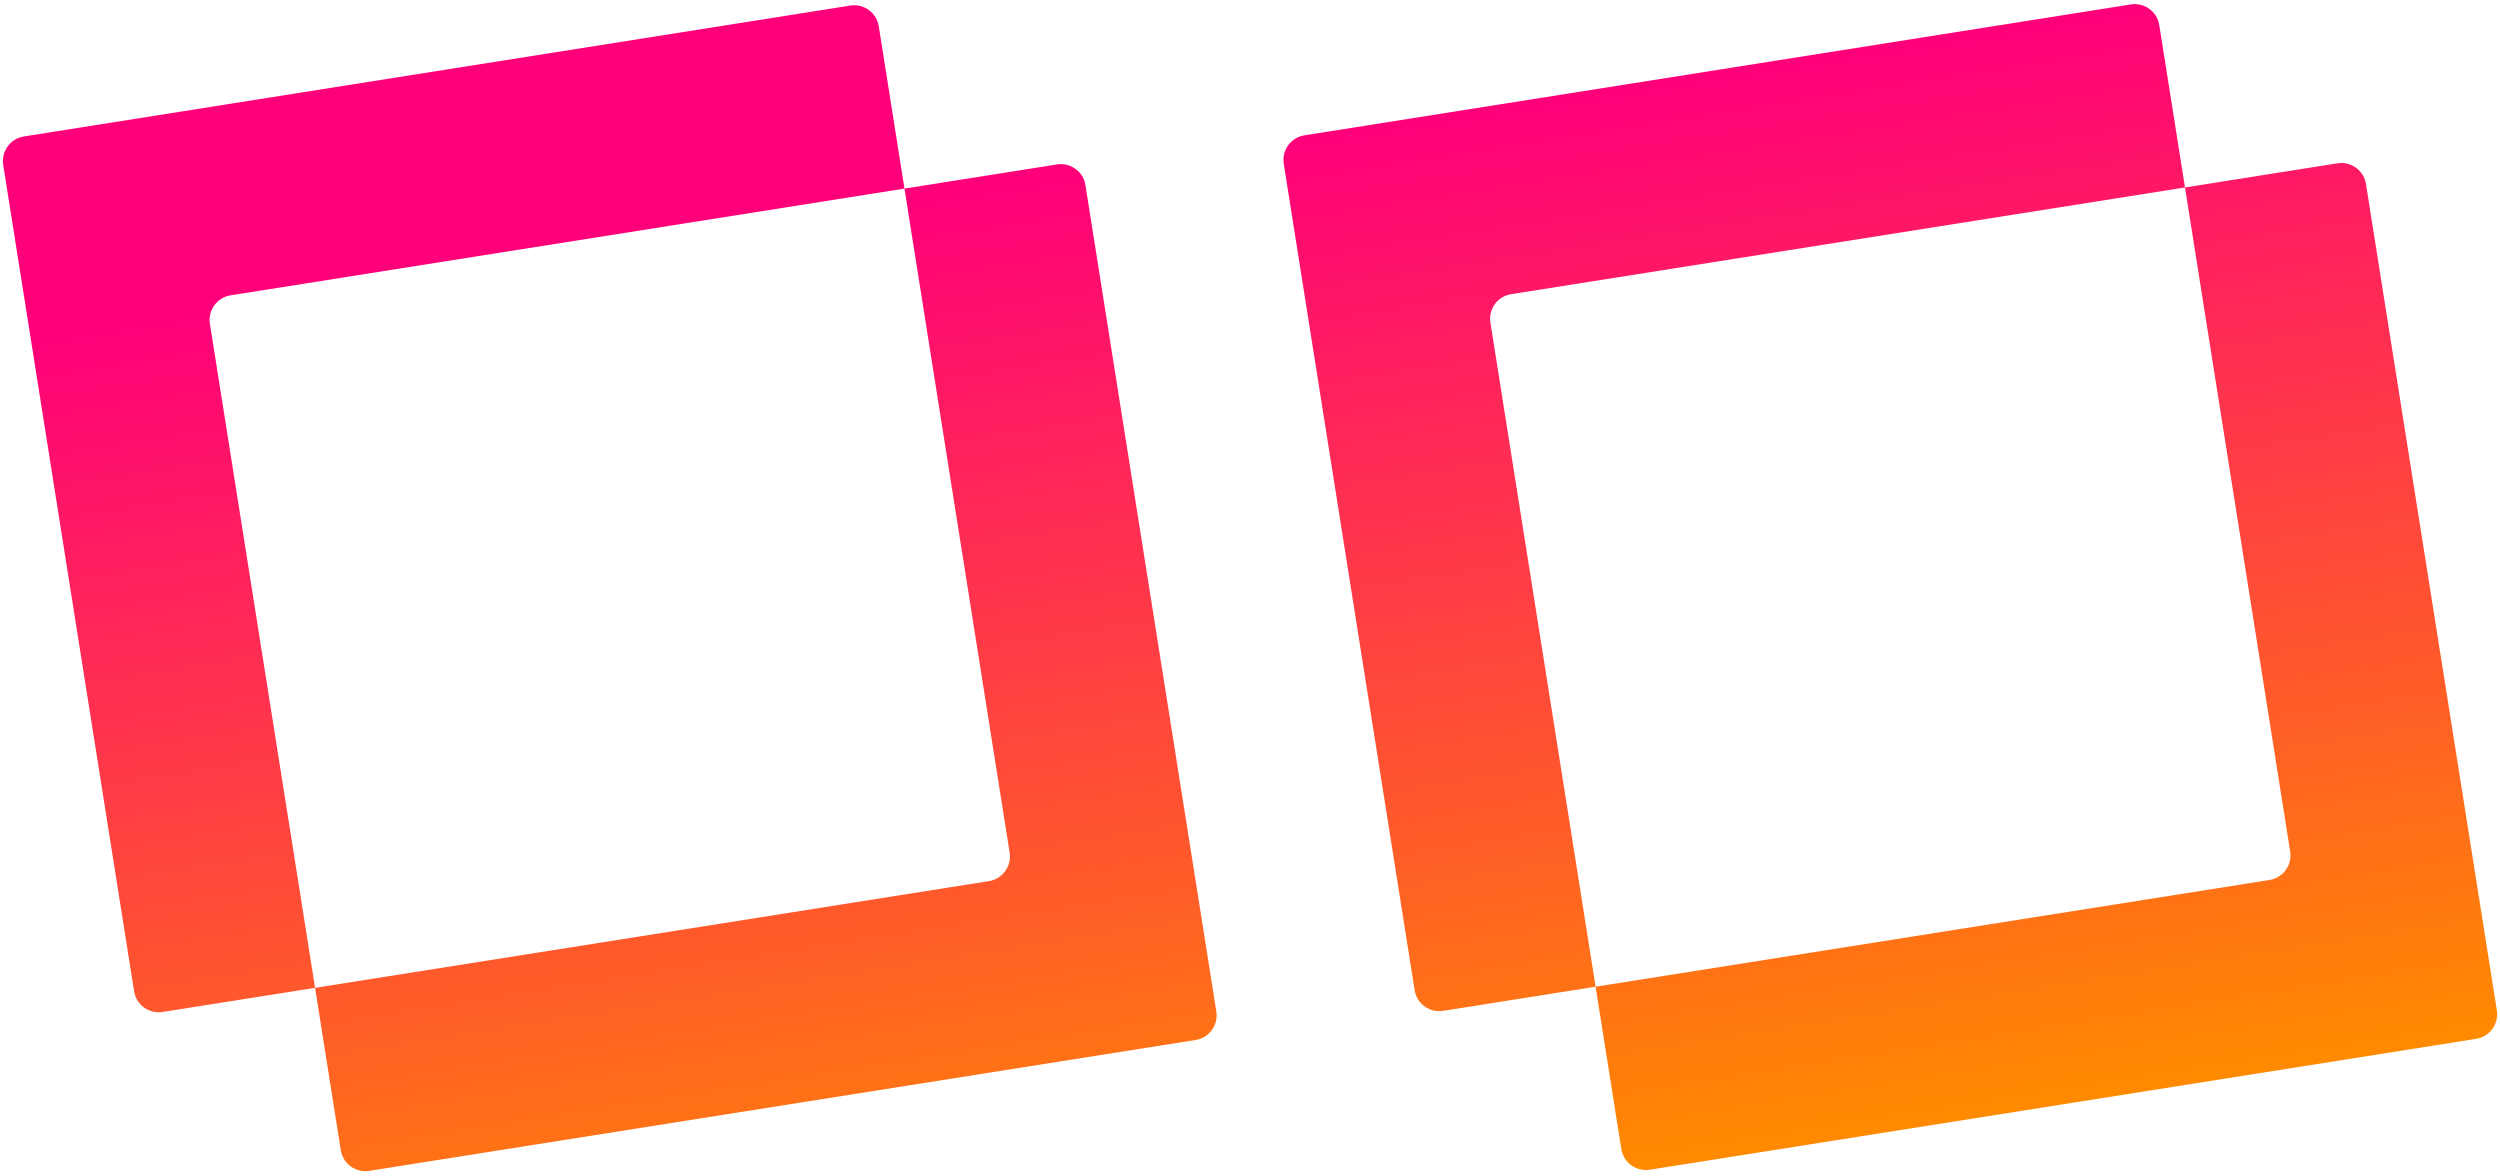
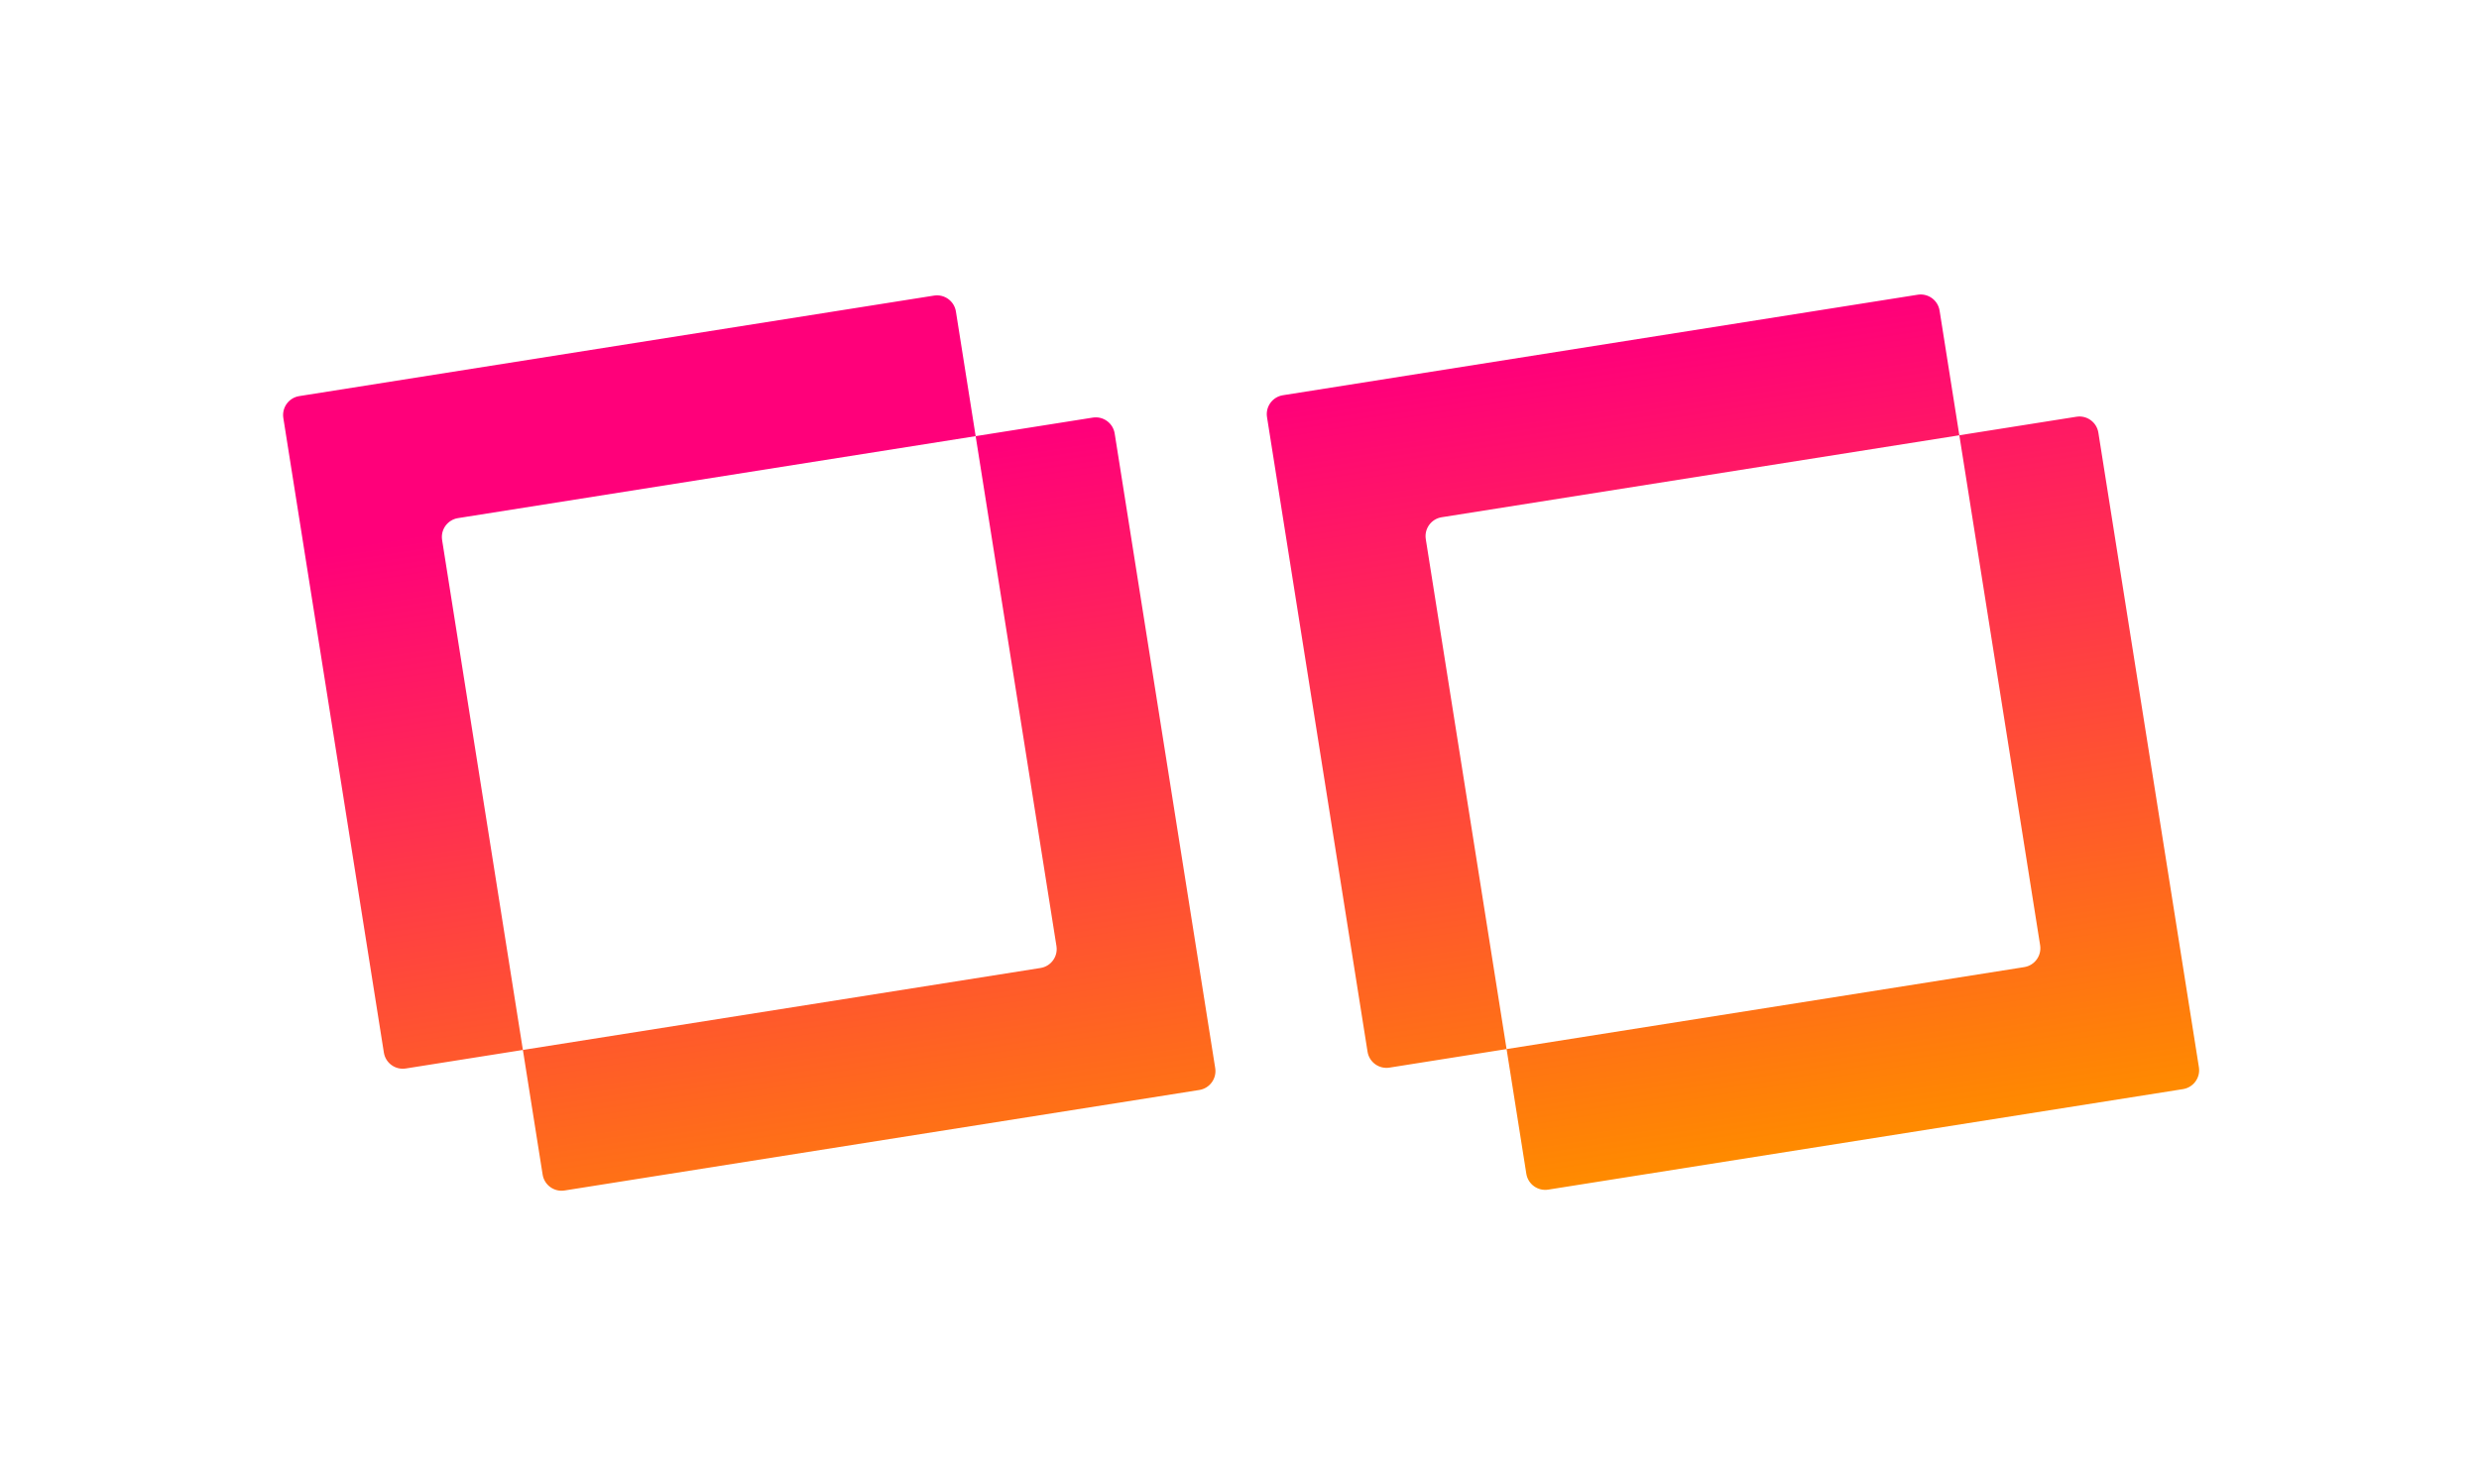
- <svg xmlns="http://www.w3.org/2000/svg" width="502" height="236" viewBox="0 0 502 236" fill="none">
-   <path fill-rule="evenodd" clip-rule="evenodd" d="M257.776 32.892C257.344 30.165 259.205 27.604 261.932 27.172L427.864 0.891C430.591 0.459 433.153 2.32 433.585 5.047L438.747 37.641L303.434 59.072C300.706 59.504 298.845 62.066 299.277 64.793L320.396 198.131L289.778 202.98C287.05 203.412 284.489 201.552 284.057 198.824L257.776 32.892ZM320.396 198.131L325.558 230.725C325.99 233.452 328.551 235.313 331.279 234.881L497.211 208.6C499.938 208.168 501.799 205.607 501.367 202.879L475.086 36.948C474.654 34.22 472.093 32.359 469.365 32.791L438.747 37.641L459.866 170.979C460.298 173.706 458.437 176.267 455.709 176.699L320.396 198.131ZM0.646 33.12C0.214 30.392 2.075 27.831 4.802 27.399L170.734 1.118C173.462 0.686 176.023 2.547 176.455 5.274L181.617 37.868L46.304 59.3C43.576 59.731 41.715 62.293 42.148 65.02L63.266 198.358L32.648 203.208C29.92 203.64 27.359 201.779 26.927 199.051L0.646 33.12ZM63.266 198.358L68.428 230.952C68.861 233.679 71.422 235.54 74.149 235.108L240.081 208.827C242.808 208.395 244.669 205.834 244.237 203.107L217.956 37.175C217.524 34.447 214.963 32.587 212.236 33.019L181.617 37.868L202.736 171.206C203.168 173.933 201.307 176.495 198.58 176.927L63.266 198.358Z" fill="url(#paint0_linear_194_29)" />
+ <svg xmlns="http://www.w3.org/2000/svg" width="648" height="388" viewBox="0 0 648 388" fill="none">
+   <rect width="648" height="388" fill="" />
+   <path fill-rule="evenodd" clip-rule="evenodd" d="M335.347 103.343C332.621 103.775 330.76 106.336 331.191 109.064L357.472 274.996C357.904 277.723 360.467 279.584 363.193 279.152L393.812 274.302L398.974 306.896C399.406 309.624 401.967 311.484 404.695 311.052L570.627 284.772C573.353 284.339 575.215 281.778 574.783 279.051L548.502 113.119C548.07 110.392 545.508 108.531 542.781 108.963L512.162 113.812L507 81.219C506.568 78.491 504.008 76.63 501.279 77.062L335.347 103.343ZM512.162 113.812L376.849 135.244C374.123 135.676 372.261 138.237 372.693 140.964L393.812 274.302L529.125 252.871C531.853 252.439 533.713 249.878 533.281 247.15L512.162 113.812ZM78.219 103.57C75.49 104.003 73.631 106.564 74.062 109.291L100.343 275.223C100.775 277.95 103.336 279.811 106.064 279.379L136.681 274.53L141.843 307.123C142.277 309.851 144.838 311.711 147.564 311.28L313.496 284.999C316.224 284.567 318.086 282.005 317.652 279.278L291.373 113.346C290.939 110.619 288.379 108.758 285.652 109.19L255.033 114.039L249.871 81.446C249.439 78.718 246.877 76.858 244.15 77.289L78.219 103.57ZM255.033 114.039L119.72 135.471C116.992 135.903 115.131 138.464 115.564 141.192L136.681 274.53L271.996 253.098C274.722 252.666 276.584 250.105 276.152 247.378L255.033 114.039Z" fill="url(#paint0_linear_199_8)" />
  <defs>
-     <linearGradient id="paint0_linear_194_29" x1="361.581" y1="12.344" x2="394.831" y2="223.765" gradientUnits="userSpaceOnUse">
+     <linearGradient id="paint0_linear_199_8" x1="434.997" y1="88.515" x2="468.247" y2="299.936" gradientUnits="userSpaceOnUse">
      <stop stop-color="#FF007A" />
      <stop offset="1" stop-color="#FF8A00" />
    </linearGradient>
  </defs>
</svg>
